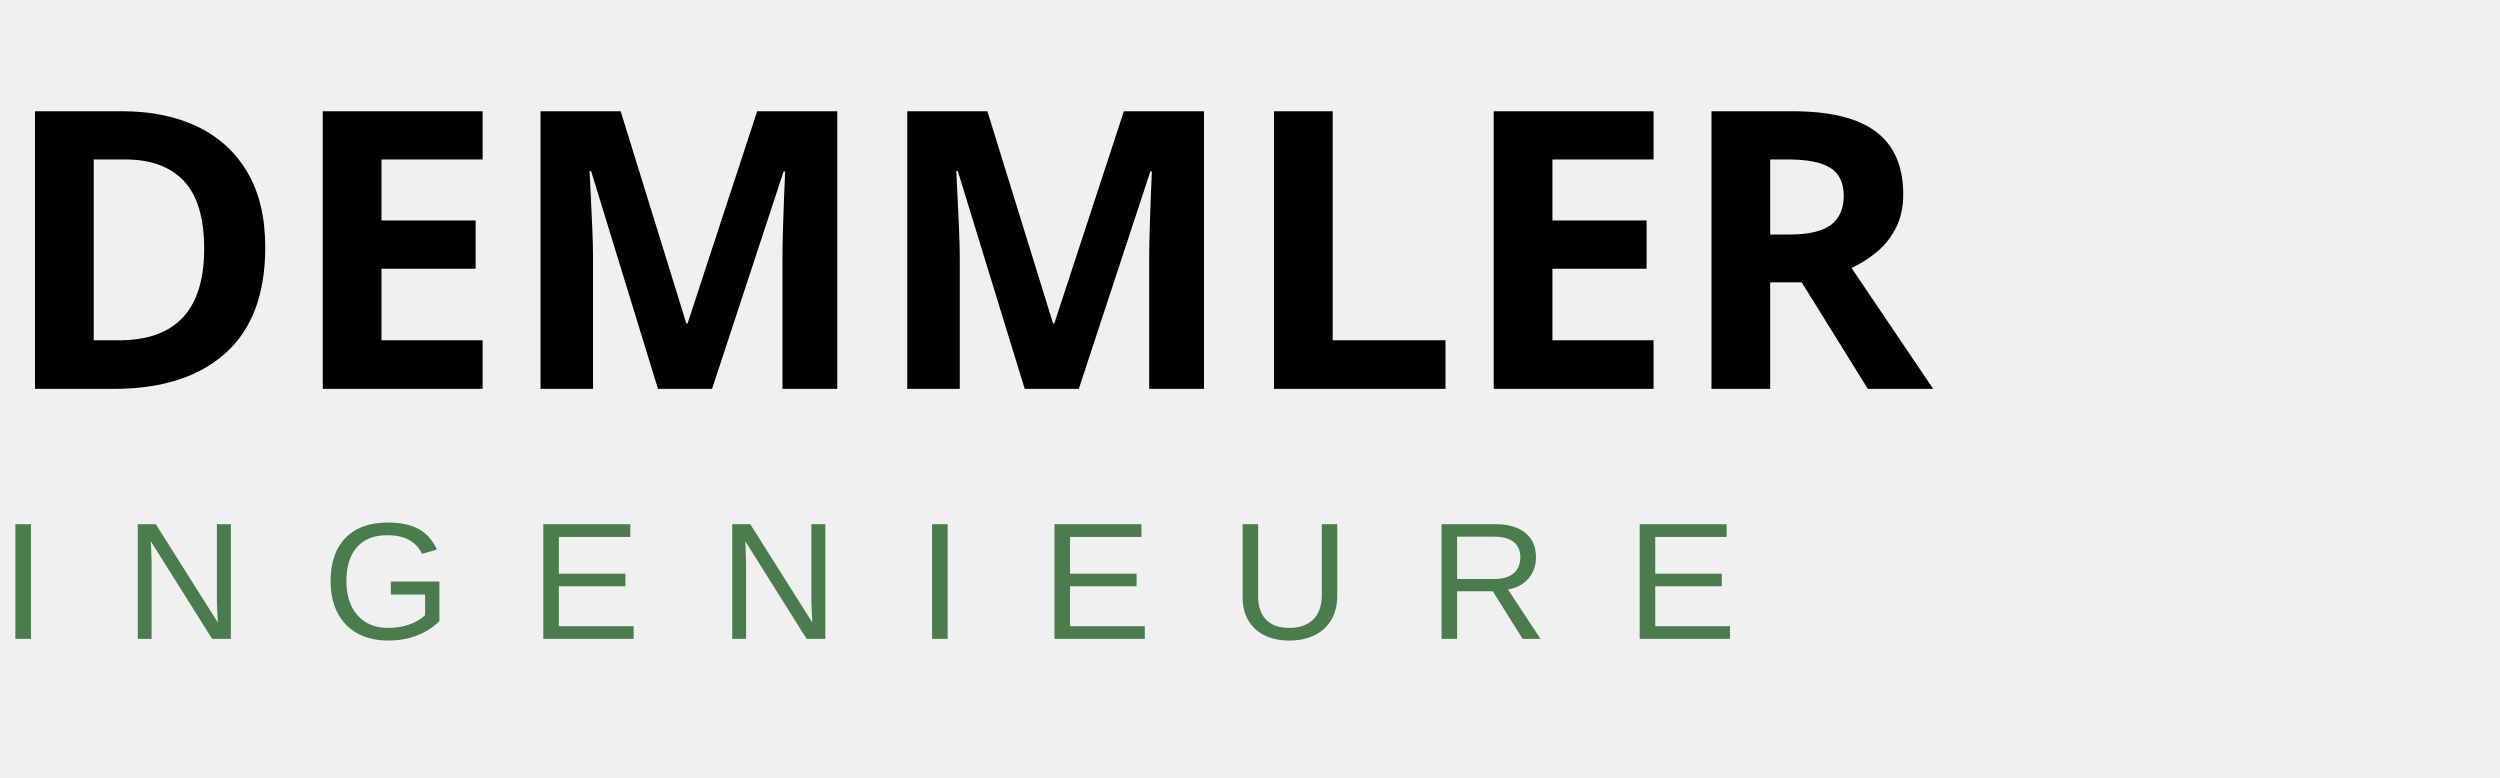
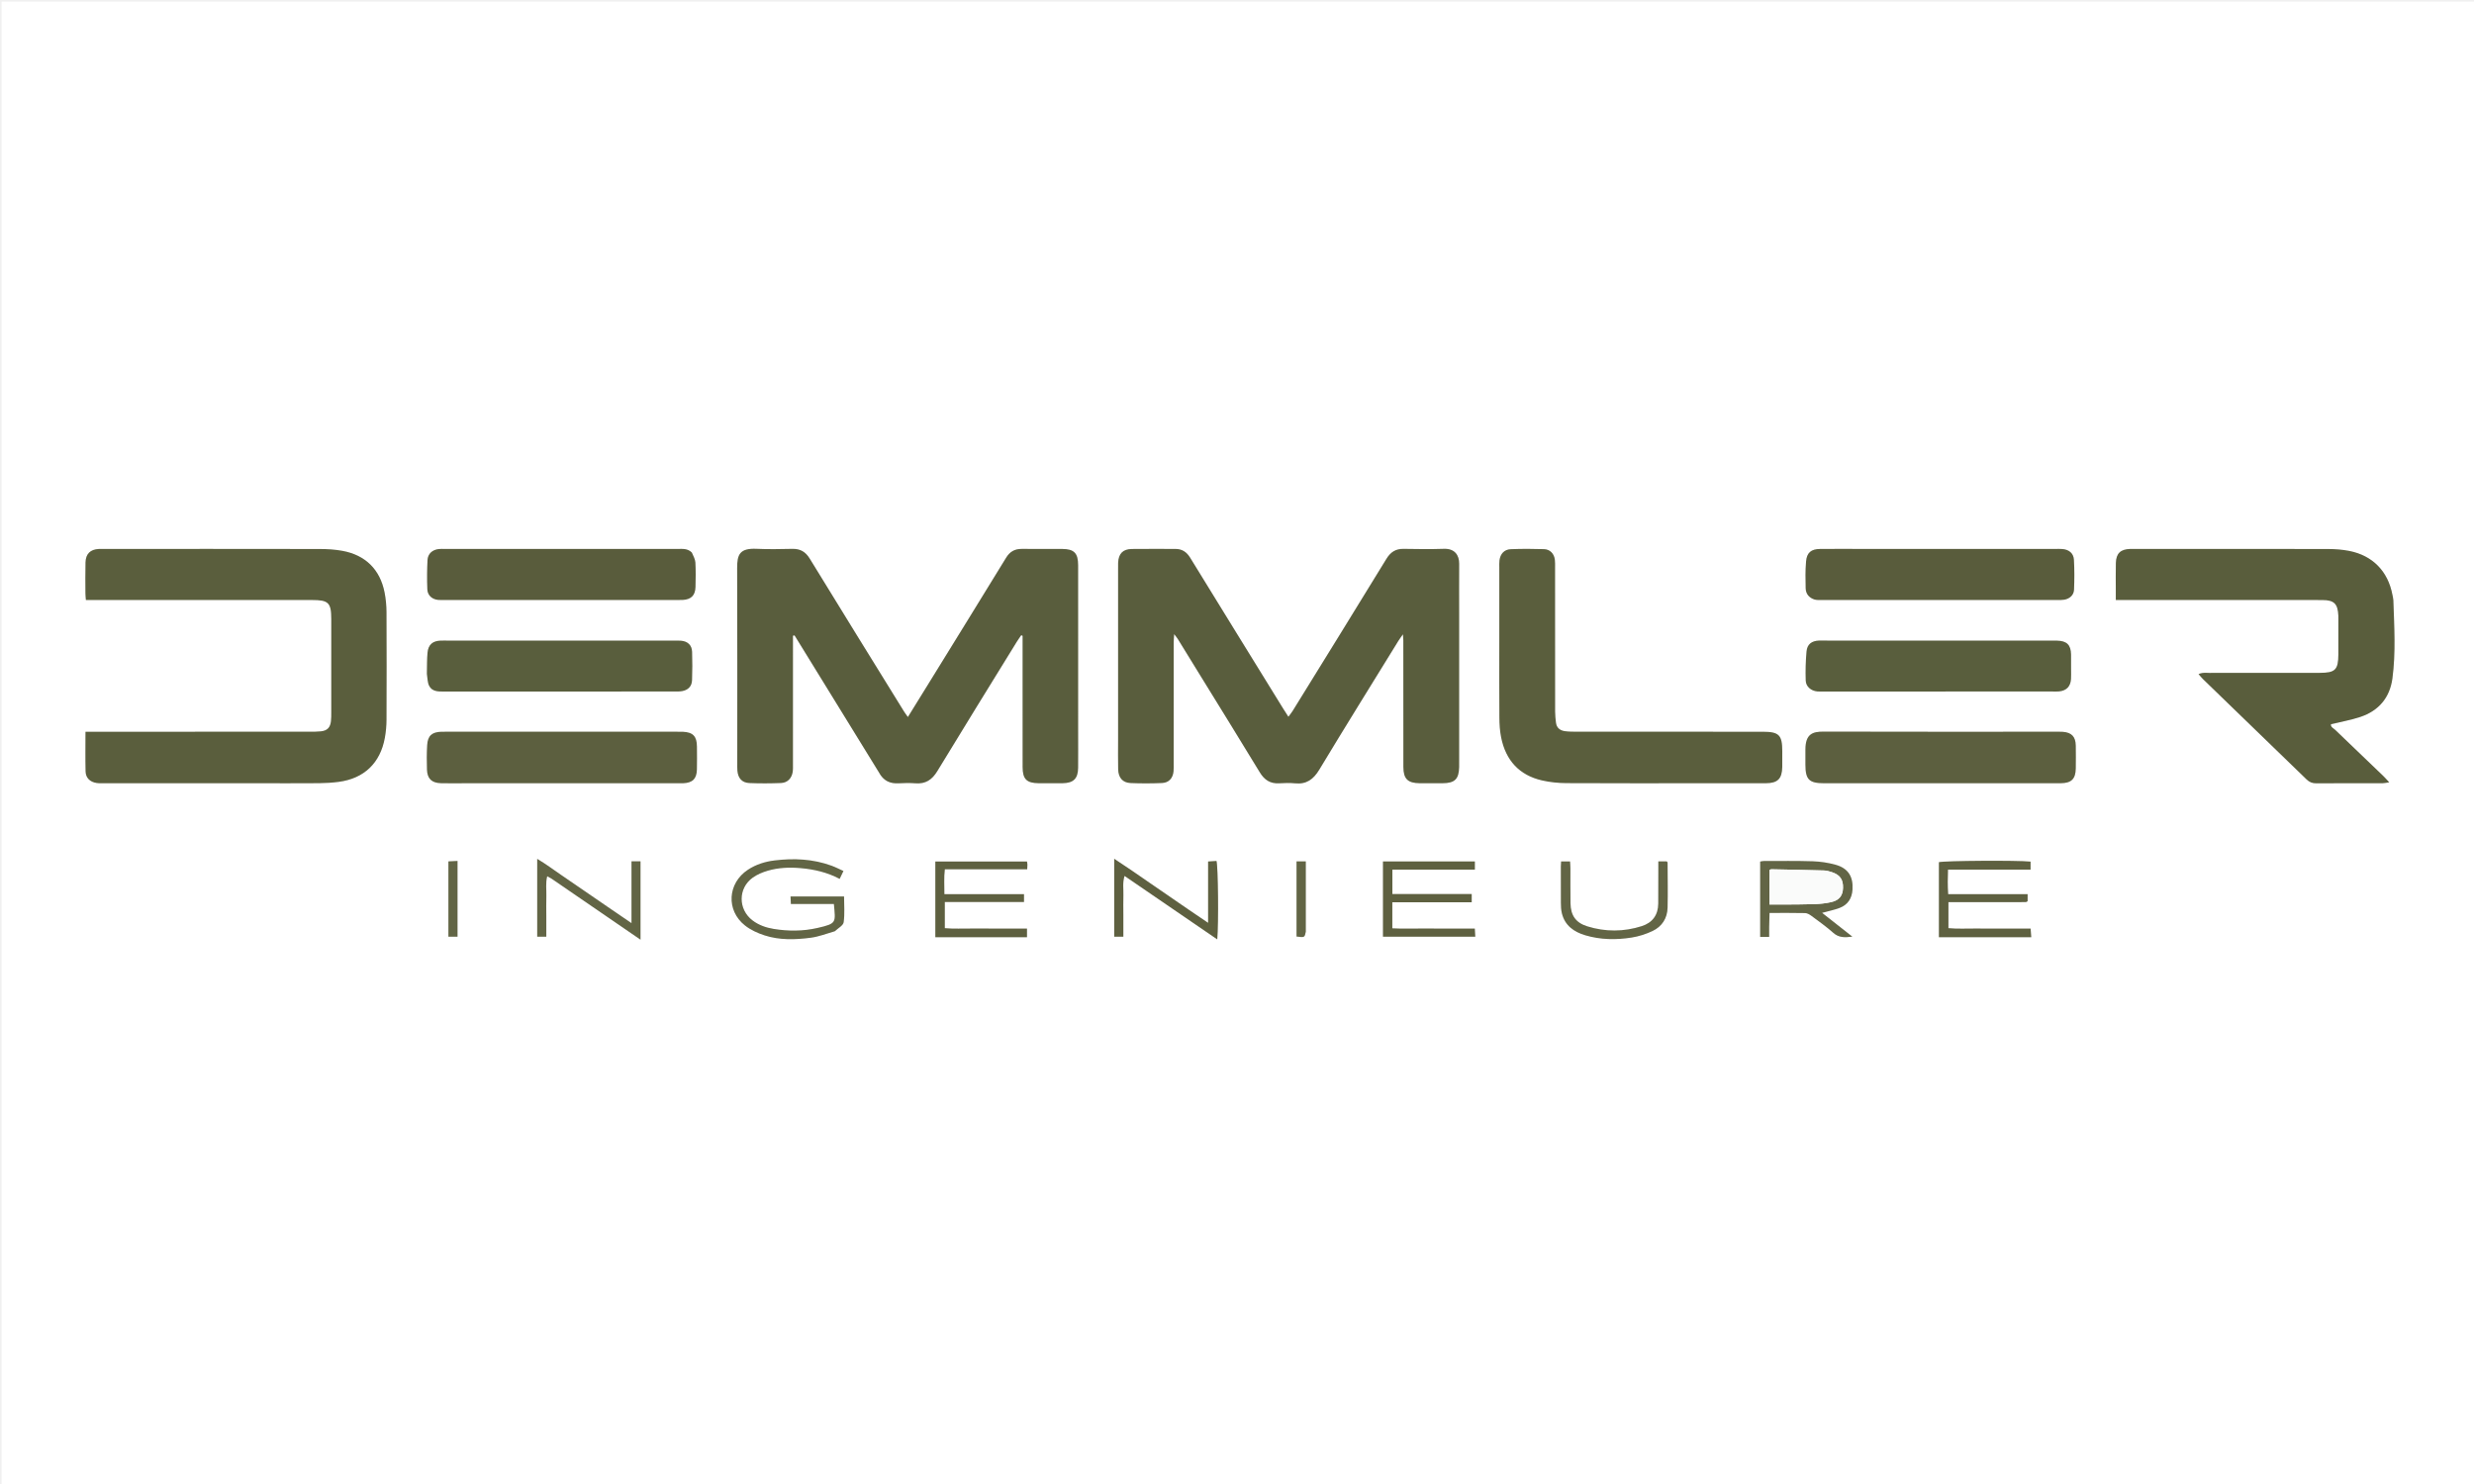
- <svg xmlns="http://www.w3.org/2000/svg" viewBox="0 0 900 280" width="900" height="280">
-   <defs>
-     <style>
-       .logo-main { 
-         font-family: 'Arial Black', 'Helvetica Bold', sans-serif; 
-         font-size: 140px; 
-         font-weight: 900; 
-         fill: #000000; 
-         letter-spacing: 0;
-       }
-       .logo-sub { 
-         font-family: 'Arial', 'Helvetica', sans-serif; 
-         font-size: 60px; 
-         font-weight: 300; 
-         fill: #4a7c4e; 
-         letter-spacing: 28px;
-       }
-     </style>
-   </defs>
-   <text x="0" y="140" class="logo-main">DEMMLER</text>
-   <text x="0" y="230" class="logo-sub">INGENIEURE</text>
+ <svg xmlns="http://www.w3.org/2000/svg" version="1.1" id="Layer_1" x="0px" y="0px" width="100%" viewBox="0 0 3125 1875" enable-background="new 0 0 3125 1875" xml:space="preserve">
+   <path fill="#FFFFFF" opacity="1" stroke="none" d=" M2074,1878   C1382.667,1878 692.333,1878 2,1878   C2,1252.667 2,627.333 2,2   C1044,2 2086,2 3128,2   C3128,627.333 3128,1252.667 3128,1878   C2777,1878 2426,1878 2074,1878  M1412.311,935   C1412.313,947.329 1412.093,959.663 1412.387,971.985   C1412.638,982.493 1418.035,988.901 1427.892,989.341   C1441.193,989.934 1454.559,989.896 1467.861,989.318   C1476.563,988.94 1481.623,983.09 1482.358,974.358   C1482.637,971.046 1482.517,967.698 1482.517,964.367   C1482.526,913.381 1482.516,862.395 1482.545,811.409   C1482.546,808.618 1482.856,805.827 1483.13,801.221   C1485.449,804.288 1486.731,805.727 1487.728,807.342   C1497.182,822.641 1506.58,837.974 1516.007,853.289   C1541.147,894.13 1566.441,934.877 1591.325,975.873   C1597.124,985.427 1604.523,990.34 1615.788,989.667   C1622.43,989.271 1629.17,989.039 1635.767,989.71   C1650.26,991.182 1659.028,984.751 1666.439,972.461   C1699.284,917.989 1732.908,863.986 1766.275,809.83   C1767.74,807.453 1769.453,805.229 1772.106,801.418   C1772.363,805.362 1772.593,807.265 1772.595,809.168   C1772.621,831.162 1772.612,853.156 1772.613,875.15   C1772.614,906.475 1772.528,937.8 1772.654,969.124   C1772.715,984.148 1778.242,989.465 1793.342,989.579   C1803.005,989.653 1812.67,989.648 1822.334,989.581   C1837.576,989.476 1842.777,984.349 1843.094,969.227   C1843.15,966.562 1843.107,963.895 1843.107,961.229   C1843.108,898.913 1843.108,836.596 1843.107,774.28   C1843.107,753.619 1842.994,732.957 1843.142,712.297   C1843.219,701.56 1837.609,692.985 1823.979,693.431   C1807.001,693.987 1789.989,693.771 1772.998,693.484   C1762.945,693.314 1756.506,697.471 1751.196,706.158   C1711.94,770.376 1672.282,834.349 1632.716,898.378   C1631.283,900.697 1629.492,902.795 1627.421,905.601   C1624.67,901.314 1622.649,898.271 1620.732,895.164   C1581.561,831.675 1542.337,768.218 1503.326,704.629   C1498.864,697.356 1493.098,693.56 1484.672,693.567   C1466.344,693.581 1448.014,693.398 1429.688,693.633   C1418.315,693.779 1412.865,699.525 1412.339,711.061   C1412.218,713.722 1412.311,716.392 1412.311,719.058   C1412.311,790.372 1412.311,861.686 1412.311,935  M1110.529,976.483   C1115.805,986.486 1124.186,990.371 1135.304,989.675   C1142.277,989.238 1149.335,989.142 1156.291,989.692   C1169.115,990.706 1177.327,985.246 1183.965,974.305   C1217.142,919.624 1250.844,865.26 1284.387,810.801   C1286.137,807.96 1288.128,805.268 1290.007,802.506   C1290.566,802.817 1291.126,803.128 1291.686,803.439   C1291.686,806.7 1291.685,809.961 1291.686,813.222   C1291.686,865.221 1291.655,917.22 1291.707,969.219   C1291.722,984.473 1296.834,989.478 1312.2,989.579   C1322.199,989.644 1332.201,989.694 1342.199,989.567   C1355.959,989.392 1361.68,983.755 1361.805,970.109   C1361.943,955.11 1361.841,940.109 1361.84,925.11   C1361.84,854.778 1361.861,784.445 1361.819,714.113   C1361.81,698.788 1356.704,693.649 1341.564,693.579   C1324.565,693.501 1307.565,693.638 1290.566,693.536   C1281.81,693.484 1275.612,696.908 1270.893,704.618   C1238.026,758.32 1204.886,811.855 1171.824,865.438   C1163.638,878.706 1155.421,891.955 1146.78,905.922   C1144.817,903.135 1143.207,901.086 1141.846,898.883   C1102.097,834.553 1062.25,770.282 1022.792,705.774   C1017.429,697.008 1010.726,693.276 1000.764,693.481   C985.77,693.79 970.741,694.107 955.772,693.427   C934.398,692.456 931.059,700.516 931.123,717.791   C931.428,800.122 931.258,882.454 931.266,964.786   C931.266,967.785 931.185,970.798 931.438,973.78   C932.232,983.17 937.207,988.949 946.477,989.346   C959.782,989.916 973.147,989.839 986.458,989.316   C994.605,988.996 999.916,983.541 1001.237,975.5   C1001.773,972.243 1001.61,968.857 1001.611,965.529   C1001.631,914.53 1001.625,863.531 1001.626,812.532   C1001.626,809.411 1001.626,806.291 1001.626,803.171   C1002.301,803.063 1002.975,802.956 1003.65,802.848   C1039.043,860.307 1074.437,917.766 1110.529,976.483  M325,989.598   C351,989.598 377,989.729 402.998,989.522   C411.305,989.456 419.666,988.95 427.898,987.861   C459.898,983.626 480.356,964.086 486.127,932.173   C487.483,924.678 488.173,916.963 488.205,909.346   C488.393,864.013 488.417,818.679 488.191,773.347   C488.149,765.07 487.376,756.667 485.78,748.55   C480.095,719.636 461.743,701.381 432.647,696.001   C423.22,694.257 413.46,693.674 403.85,693.656   C312.851,693.487 221.852,693.555 130.853,693.556   C128.853,693.556 126.849,693.495 124.854,693.599   C114.126,694.156 108.302,699.71 108.006,710.605   C107.653,723.596 107.865,736.602 107.904,749.602   C107.912,752.16 108.246,754.718 108.486,758.071   C112.68,758.071 116.274,758.071 119.868,758.071   C211.201,758.073 302.534,758.062 393.866,758.085   C415.009,758.09 418.407,761.401 418.44,782.243   C418.501,821.576 418.468,860.909 418.443,900.242   C418.441,903.905 418.465,907.597 418.046,911.226   C417.114,919.31 413.382,923.157 405.303,924.032   C400.349,924.569 395.319,924.53 390.323,924.531   C300.324,924.558 210.325,924.551 120.325,924.551   C116.44,924.551 112.555,924.551 107.98,924.551   C107.98,942.18 107.688,958.469 108.104,974.741   C108.311,982.857 113.745,988.044 122.025,989.283   C125.293,989.772 128.673,989.587 132.001,989.588   C195.668,989.602 259.334,989.598 325,989.598  M2795.18,850.149   C2789.464,850.746 2783.482,848.822 2777.052,851.72   C2779.313,854.274 2780.909,856.337 2782.764,858.133   C2826.345,900.333 2869.994,942.462 2913.485,984.754   C2917.132,988.3 2920.77,989.733 2925.822,989.695   C2953.82,989.481 2981.821,989.611 3009.82,989.551   C3011.96,989.546 3014.099,988.98 3017.927,988.433   C3014.639,984.926 3012.557,982.493 3010.258,980.286   C2990.058,960.898 2969.783,941.589 2949.646,922.136   C2947.481,920.044 2943.738,918.676 2944.352,915.045   C2957.003,911.966 2969.531,909.801 2981.455,905.826   C3004.724,898.071 3018.737,881.365 3021.963,857.148   C3026.334,824.342 3024.246,791.311 3023.14,758.36   C3023.063,756.053 3022.396,753.762 3021.965,751.47   C3016.406,721.936 2997.044,701.916 2967.475,696.083   C2958.721,694.357 2949.629,693.688 2940.689,693.668   C2858.69,693.49 2776.69,693.561 2694.691,693.56   C2693.358,693.56 2692.023,693.533 2690.691,693.573   C2678.526,693.943 2672.967,699.161 2672.624,711.336   C2672.305,722.66 2672.546,734 2672.541,745.333   C2672.54,749.243 2672.541,753.153 2672.541,758.067   C2677.237,758.067 2680.812,758.067 2684.386,758.067   C2732.719,758.067 2781.052,758.065 2829.385,758.068   C2864.051,758.071 2898.718,757.983 2933.384,758.136   C2948.403,758.203 2952.908,762.819 2953.645,777.839   C2953.71,779.17 2953.68,780.505 2953.68,781.839   C2953.682,796.839 2953.755,811.839 2953.663,826.838   C2953.543,846.333 2949.748,850.108 2930.136,850.13   C2885.803,850.18 2841.47,850.148 2795.18,850.149  M1893.819,813   C1893.822,844.322 1893.676,875.645 1893.928,906.965   C1893.995,915.247 1894.523,923.673 1896.157,931.766   C1901.975,960.59 1918.932,979.492 1947.944,986.085   C1957.914,988.35 1968.363,989.395 1978.601,989.45   C2036.245,989.761 2093.892,989.601 2151.537,989.601   C2177.861,989.601 2204.185,989.661 2230.509,989.575   C2245.438,989.526 2250.945,984.011 2251.234,969.044   C2251.363,962.382 2251.267,955.716 2251.26,949.051   C2251.236,928.641 2247.123,924.551 2226.57,924.55   C2148.265,924.545 2069.96,924.558 1991.656,924.519   C1986.666,924.517 1981.625,924.499 1976.7,923.816   C1970.571,922.967 1966.164,919.645 1965.396,913.005   C1964.863,908.394 1964.324,903.747 1964.318,899.116   C1964.246,838.471 1964.272,777.827 1964.259,717.182   C1964.258,713.852 1964.417,710.487 1964.002,707.2   C1963.035,699.532 1957.952,694.076 1950.255,693.829   C1936.281,693.382 1922.266,693.334 1908.298,693.895   C1900.079,694.224 1895.095,699.791 1894.033,708.049   C1893.653,711.004 1893.828,714.037 1893.827,717.034   C1893.815,748.356 1893.82,779.678 1893.819,813  M2590.885,924.533   C2494.994,924.533 2399.103,924.659 2303.212,924.39   C2289.672,924.352 2280.467,927.264 2280.489,947.151   C2280.496,953.477 2280.475,959.804 2280.487,966.13   C2280.523,985.041 2285.11,989.608 2304.162,989.611   C2370.087,989.621 2436.012,989.616 2501.938,989.615   C2535.566,989.615 2569.195,989.679 2602.823,989.577   C2616.382,989.535 2621.758,984.257 2621.98,971.031   C2622.143,961.378 2622.126,951.718 2621.983,942.065   C2621.818,930.89 2616.87,925.542 2605.815,924.647   C2601.513,924.299 2597.163,924.553 2590.885,924.533  M587.002,989.613   C676.329,989.613 765.656,989.613 854.983,989.612   C857.65,989.612 860.32,989.692 862.982,989.586   C874.762,989.119 879.999,984.028 880.282,972.295   C880.515,962.635 880.395,952.964 880.323,943.299   C880.225,930.25 875.346,925.157 862.468,924.568   C859.806,924.446 857.135,924.536 854.469,924.536   C757.809,924.536 661.149,924.536 564.49,924.536   C562.156,924.536 559.821,924.477 557.49,924.552   C545.6,924.934 540.29,929.544 539.573,941.431   C538.952,951.727 538.986,962.092 539.326,972.407   C539.705,983.924 545.324,989.23 557.008,989.549   C566.333,989.803 575.672,989.608 587.002,989.613  M2409,693.564   C2390.009,693.564 2371.018,693.565 2352.026,693.564   C2334.368,693.562 2316.708,693.433 2299.052,693.6   C2287.724,693.707 2282.22,698.191 2281.287,709.477   C2280.357,720.725 2280.5,732.099 2280.81,743.4   C2281,750.343 2285.146,755.278 2291.774,757.411   C2294.529,758.298 2297.701,758.039 2300.684,758.04   C2400.304,758.067 2499.925,758.064 2599.545,758.049   C2602.206,758.049 2604.922,758.167 2607.518,757.702   C2614.346,756.48 2619.511,751.851 2619.788,745.074   C2620.304,732.445 2620.384,719.747 2619.648,707.135   C2619.171,698.943 2613.239,694.278 2604.906,693.667   C2601.922,693.448 2598.912,693.567 2595.914,693.567   C2534.276,693.563 2472.638,693.564 2409,693.564  M873.273,697.556   C868.429,692.774 862.259,693.574 856.305,693.573   C757.991,693.56 659.677,693.561 561.363,693.565   C559.031,693.565 556.681,693.45 554.37,693.69   C546.228,694.537 540.418,699.566 540.003,707.654   C539.373,719.947 539.292,732.305 539.772,744.604   C540.071,752.271 545.822,757.249 553.455,757.963   C556.099,758.21 558.783,758.061 561.449,758.061   C659.43,758.064 757.411,758.063 855.392,758.062   C857.724,758.062 860.063,758.15 862.389,758.019   C872.95,757.424 878.17,752.375 878.494,741.693   C878.807,731.372 878.923,721.014 878.363,710.714   C878.141,706.643 875.856,702.684 873.273,697.556  M2616.057,844.883   C2616.054,838.889 2616.143,832.894 2616.03,826.902   C2615.8,814.702 2610.623,809.673 2598.188,809.434   C2595.526,809.383 2592.861,809.423 2590.197,809.423   C2496.962,809.422 2403.728,809.424 2310.493,809.417   C2306.165,809.417 2301.829,809.154 2297.511,809.344   C2288.42,809.745 2282.745,813.97 2281.907,822.969   C2280.771,835.177 2280.482,847.531 2280.868,859.79   C2281.112,867.548 2287.628,872.869 2295.511,873.621   C2297.823,873.841 2300.169,873.71 2302.5,873.71   C2399.397,873.713 2496.295,873.713 2593.192,873.708   C2595.855,873.708 2598.544,873.862 2601.177,873.562   C2610.427,872.507 2615.422,867.193 2615.988,857.799   C2616.208,854.148 2616.045,850.475 2616.057,844.883  M539.21,852.212   C540.091,857.026 539.939,862.37 542.082,866.534   C545.776,873.712 553.189,873.772 560.434,873.766   C657.657,873.686 754.881,873.717 852.104,873.69   C855.419,873.689 858.814,873.764 862.034,873.116   C869.486,871.616 873.876,866.961 874.145,859.334   C874.566,847.363 874.616,835.357 874.197,823.388   C873.905,815.039 868.502,810.161 860.106,809.522   C857.125,809.295 854.116,809.425 851.12,809.425   C756.56,809.422 662,809.423 567.441,809.42   C563.778,809.42 560.111,809.263 556.454,809.405   C546.533,809.79 540.979,814.505 540.03,824.485   C539.213,833.073 539.443,841.761 539.21,852.212  M1203.051,1184.129   C1234.314,1184.129 1265.577,1184.129 1297.229,1184.129   C1297.229,1180.148 1297.229,1177.062 1297.229,1173.217   C1285.03,1173.217 1273.405,1173.217 1261.779,1173.217   C1250.448,1173.217 1239.115,1173.31 1227.784,1173.192   C1216.3,1173.071 1204.762,1173.753 1193.431,1172.721   C1193.431,1161.12 1193.431,1150.961 1193.431,1139.686   C1227.221,1139.686 1260.37,1139.686 1293.45,1139.686   C1293.45,1135.995 1293.45,1133.435 1293.45,1129.73   C1259.882,1129.73 1226.734,1129.73 1192.899,1129.73   C1193.004,1118.793 1192.138,1108.998 1193.469,1098.37   C1228.887,1098.37 1263.06,1098.37 1297.496,1098.37   C1297.633,1095.786 1297.812,1094.147 1297.776,1092.512   C1297.749,1091.258 1297.451,1090.01 1297.238,1088.51   C1258.431,1088.51 1220.002,1088.51 1181.447,1088.51   C1181.447,1120.649 1181.447,1152.112 1181.447,1184.129   C1188.446,1184.129 1194.759,1184.129 1203.051,1184.129  M1055.143,1176.237   C1058.816,1172.591 1065.084,1169.311 1065.659,1165.228   C1067.16,1154.591 1066.164,1143.601 1066.164,1132.641   C1043.039,1132.641 1021.188,1132.641 998.538,1132.641   C998.696,1135.956 998.825,1138.684 998.992,1142.193   C1017.683,1142.193 1035.546,1142.193 1053.316,1142.193   C1055.395,1165.768 1057.276,1166.767 1032.705,1172.433   C1014.396,1176.655 995.643,1176.707 977.058,1173.624   C967.475,1172.035 958.343,1168.865 950.46,1162.848   C932.216,1148.923 932.149,1122.203 950.83,1108.861   C956.382,1104.896 963.096,1102.085 969.689,1100.152   C983.234,1096.182 997.232,1095.645 1011.299,1096.869   C1028.339,1098.351 1044.763,1102.109 1060.6,1110.451   C1062.209,1107.096 1063.578,1104.241 1065.386,1100.472   C1059.98,1098.048 1055.302,1095.602 1050.387,1093.807   C1027.019,1085.276 1002.893,1084.173 978.46,1087.139   C966.433,1088.599 955.017,1092.153 944.791,1098.863   C919.012,1115.78 916.821,1150.138 940.967,1169.278   C948.074,1174.911 956.951,1178.97 965.65,1181.803   C984.691,1188.004 1004.535,1187.349 1024.078,1184.813   C1034.161,1183.505 1043.916,1179.675 1055.143,1176.237  M1813,1098.731   C1829.567,1098.731 1846.133,1098.731 1862.964,1098.731   C1862.964,1094.627 1862.964,1091.765 1862.964,1088.433   C1824.057,1088.433 1785.612,1088.433 1746.883,1088.433   C1746.883,1120.486 1746.883,1151.943 1746.883,1183.462   C1785.98,1183.462 1824.459,1183.462 1863.475,1183.462   C1863.273,1179.897 1863.11,1177.03 1862.894,1173.217   C1850.741,1173.217 1839.14,1173.217 1827.539,1173.217   C1816.208,1173.217 1804.875,1173.279 1793.544,1173.2   C1782.036,1173.12 1770.498,1173.567 1758.705,1172.903   C1758.705,1161.456 1758.705,1151.27 1758.705,1140.032   C1792.292,1140.032 1825.436,1140.032 1858.98,1140.032   C1858.98,1136.213 1858.98,1133.452 1858.98,1129.579   C1825.283,1129.579 1792.152,1129.579 1758.77,1129.579   C1758.77,1118.939 1758.77,1109.418 1758.77,1098.73   C1776.518,1098.73 1793.759,1098.73 1813,1098.731  M2554.62,1184.129   C2558.153,1184.129 2561.686,1184.129 2565.76,1184.129   C2565.437,1179.808 2565.222,1176.938 2564.943,1173.217   C2552.795,1173.217 2541.192,1173.217 2529.589,1173.217   C2518.265,1173.217 2506.94,1173.328 2495.619,1173.186   C2484.121,1173.042 2472.573,1173.847 2461.135,1172.686   C2461.135,1161.213 2461.135,1150.794 2461.135,1139.82   C2494.23,1139.82 2526.52,1139.824 2558.809,1139.789   C2559.403,1139.789 2560.013,1139.355 2560.583,1139.061   C2560.864,1138.917 2561.07,1138.63 2561.165,1138.542   C2561.165,1135.864 2561.165,1133.322 2561.165,1129.73   C2527.552,1129.73 2494.431,1129.73 2460.817,1129.73   C2460.083,1118.921 2460.203,1109.204 2460.608,1098.731   C2478.881,1098.731 2495.823,1098.732 2512.764,1098.732   C2530.027,1098.732 2547.289,1098.731 2564.895,1098.731   C2564.895,1094.697 2564.895,1091.619 2564.895,1088.632   C2548.79,1086.839 2456.06,1087.487 2449.103,1089.337   C2449.103,1120.801 2449.103,1152.232 2449.103,1184.129   C2484.135,1184.129 2518.423,1184.129 2554.62,1184.129  M2234.696,1170.666   C2234.847,1165.166 2234.999,1159.667 2235.168,1153.487   C2250.891,1153.487 2265.51,1153.31 2280.118,1153.648   C2282.801,1153.71 2285.755,1155.431 2288.036,1157.124   C2297.399,1164.074 2306.969,1170.839 2315.648,1178.585   C2322.685,1184.864 2330.043,1184.635 2339.781,1183.433   C2326.3,1172.829 2314.187,1163.301 2301.557,1153.366   C2309.927,1151.054 2317.1,1149.665 2323.812,1147.082   C2334.14,1143.106 2339.291,1134.951 2339.977,1123.942   C2341.006,1107.405 2334.375,1096.936 2318.361,1092.524   C2309.138,1089.984 2299.391,1088.531 2289.826,1088.214   C2269.182,1087.53 2248.504,1087.879 2227.84,1087.864   C2226.303,1087.863 2224.765,1088.335 2223.324,1088.572   C2223.324,1120.719 2223.324,1152.152 2223.324,1183.75   C2227.328,1183.75 2230.585,1183.75 2234.695,1183.75   C2234.695,1179.779 2234.695,1176.168 2234.696,1170.666  M1418.943,1154.984   C1418.943,1146.989 1418.737,1138.986 1419.003,1131   C1419.259,1123.319 1417.74,1115.456 1420.455,1106.72   C1459.94,1133.752 1498.483,1160.139 1537.564,1186.893   C1539.39,1166.996 1538.691,1095.221 1536.625,1087.783   C1533.512,1087.983 1530.312,1088.188 1525.989,1088.466   C1525.989,1114.09 1525.989,1139.132 1525.989,1165.967   C1516.725,1159.688 1509.083,1154.54 1501.475,1149.341   C1493.502,1143.893 1485.563,1138.394 1477.607,1132.921   C1469.926,1127.637 1462.238,1122.362 1454.559,1117.075   C1446.605,1111.599 1438.686,1106.072 1430.701,1100.642   C1423.198,1095.539 1415.629,1090.533 1407.392,1085.018   C1407.392,1118.916 1407.392,1151.137 1407.392,1183.479   C1411.363,1183.479 1414.833,1183.479 1418.943,1183.479   C1418.943,1174.236 1418.943,1165.605 1418.943,1154.984  M697.532,1110.705   C734.444,1136.045 771.356,1161.385 809.062,1187.271   C809.062,1153.21 809.062,1120.796 809.062,1088.274   C805.161,1088.274 801.941,1088.274 797.668,1088.274   C797.668,1113.777 797.668,1138.867 797.668,1166.38   C786.105,1158.481 776.367,1151.844 766.645,1145.183   C757.034,1138.598 747.44,1131.987 737.837,1125.391   C727.96,1118.607 718.108,1111.785 708.194,1105.055   C698.544,1098.503 689.213,1091.423 678.564,1085.159   C678.564,1118.952 678.564,1151.139 678.564,1183.467   C682.559,1183.467 685.999,1183.467 690.065,1183.467   C690.065,1174.543 690.065,1166.264 690.065,1157.986   C690.065,1149.327 689.865,1140.662 690.123,1132.011   C690.364,1123.938 688.995,1115.732 691.203,1107.13   C693.344,1108.306 694.766,1109.086 697.532,1110.705  M1971.563,1095.798   C1971.565,1110.797 1971.483,1125.798 1971.622,1140.797   C1971.662,1145.103 1971.826,1149.526 1972.818,1153.685   C1976.566,1169.404 1988.056,1177.443 2002.514,1181.735   C2021.691,1187.427 2041.391,1187.675 2060.943,1184.582   C2069.993,1183.15 2079.109,1180.239 2087.393,1176.308   C2099.401,1170.609 2106.08,1160.139 2106.392,1146.738   C2106.834,1127.768 2106.472,1108.778 2106.391,1089.797   C2106.389,1089.312 2105.656,1088.83 2105.255,1088.344   C2102.047,1088.344 2098.838,1088.344 2094.691,1088.344   C2094.691,1092.124 2094.696,1095.395 2094.69,1098.666   C2094.663,1112.998 2094.696,1127.332 2094.587,1141.664   C2094.478,1156.095 2087.268,1165.827 2073.782,1170.147   C2050.971,1177.456 2027.79,1177.505 2004.971,1170.401   C1990.293,1165.831 1984.027,1156.532 1983.764,1141.288   C1983.511,1126.626 1983.708,1111.956 1983.651,1097.29   C1983.639,1094.369 1983.369,1091.45 1983.214,1088.443   C1979.041,1088.443 1975.558,1088.443 1971.891,1088.443   C1971.759,1090.693 1971.663,1092.343 1971.563,1095.798  M566.385,1160.953   C566.385,1168.49 566.385,1176.026 566.385,1183.49   C571.105,1183.49 574.568,1183.49 577.924,1183.49   C577.924,1151.377 577.924,1119.932 577.924,1087.768   C573.888,1087.969 570.446,1088.141 566.385,1088.344   C566.385,1112.512 566.385,1135.74 566.385,1160.953  M1649.419,1176.39   C1649.419,1147.199 1649.419,1118.007 1649.419,1088.325   C1644.967,1088.325 1641.49,1088.325 1637.696,1088.325   C1637.696,1120.339 1637.696,1151.842 1637.696,1183.294   C1647.893,1184.603 1647.893,1184.603 1649.419,1176.39  z" />
+   <path fill="#595D3D" opacity="1" stroke="none" d=" M1412.311,934   C1412.311,861.686 1412.311,790.372 1412.311,719.058   C1412.311,716.392 1412.218,713.722 1412.339,711.061   C1412.865,699.525 1418.315,693.779 1429.688,693.633   C1448.014,693.398 1466.344,693.581 1484.672,693.567   C1493.098,693.56 1498.864,697.356 1503.326,704.629   C1542.337,768.218 1581.561,831.675 1620.732,895.164   C1622.649,898.271 1624.67,901.314 1627.421,905.601   C1629.492,902.795 1631.283,900.697 1632.716,898.378   C1672.282,834.349 1711.94,770.376 1751.196,706.158   C1756.506,697.471 1762.945,693.314 1772.998,693.484   C1789.989,693.771 1807.001,693.987 1823.979,693.431   C1837.609,692.985 1843.219,701.56 1843.142,712.297   C1842.994,732.957 1843.107,753.619 1843.107,774.28   C1843.108,836.596 1843.108,898.913 1843.107,961.229   C1843.107,963.895 1843.15,966.562 1843.094,969.227   C1842.777,984.349 1837.576,989.476 1822.334,989.581   C1812.67,989.648 1803.005,989.653 1793.342,989.579   C1778.242,989.465 1772.715,984.148 1772.654,969.124   C1772.528,937.8 1772.614,906.475 1772.613,875.15   C1772.612,853.156 1772.621,831.162 1772.595,809.168   C1772.593,807.265 1772.363,805.362 1772.106,801.418   C1769.453,805.229 1767.74,807.453 1766.275,809.83   C1732.908,863.986 1699.284,917.989 1666.439,972.461   C1659.028,984.751 1650.26,991.182 1635.767,989.71   C1629.17,989.039 1622.43,989.271 1615.788,989.667   C1604.523,990.34 1597.124,985.427 1591.325,975.873   C1566.441,934.877 1541.147,894.13 1516.007,853.289   C1506.58,837.974 1497.182,822.641 1487.728,807.342   C1486.731,805.727 1485.449,804.288 1483.13,801.221   C1482.856,805.827 1482.546,808.618 1482.545,811.409   C1482.516,862.395 1482.526,913.381 1482.517,964.367   C1482.517,967.698 1482.637,971.046 1482.358,974.358   C1481.623,983.09 1476.563,988.94 1467.861,989.318   C1454.559,989.896 1441.193,989.934 1427.892,989.341   C1418.035,988.901 1412.638,982.493 1412.387,971.985   C1412.093,959.663 1412.313,947.329 1412.311,934  z" />
+   <path fill="#595D3D" opacity="1" stroke="none" d=" M1110.18,975.854   C1074.437,917.766 1039.043,860.307 1003.65,802.848   C1002.975,802.956 1002.301,803.063 1001.626,803.171   C1001.626,806.291 1001.626,809.411 1001.626,812.532   C1001.625,863.531 1001.631,914.53 1001.611,965.529   C1001.61,968.857 1001.773,972.243 1001.237,975.5   C999.916,983.541 994.605,988.996 986.458,989.316   C973.147,989.839 959.782,989.916 946.477,989.346   C937.207,988.949 932.232,983.17 931.438,973.78   C931.185,970.798 931.266,967.785 931.266,964.786   C931.258,882.454 931.428,800.122 931.123,717.791   C931.059,700.516 934.398,692.456 955.772,693.427   C970.741,694.107 985.77,693.79 1000.764,693.481   C1010.726,693.276 1017.429,697.008 1022.792,705.774   C1062.25,770.282 1102.097,834.553 1141.846,898.883   C1143.207,901.086 1144.817,903.135 1146.78,905.922   C1155.421,891.955 1163.638,878.706 1171.824,865.438   C1204.886,811.855 1238.026,758.32 1270.893,704.618   C1275.612,696.908 1281.81,693.484 1290.566,693.536   C1307.565,693.638 1324.565,693.501 1341.564,693.579   C1356.704,693.649 1361.81,698.788 1361.819,714.113   C1361.861,784.445 1361.84,854.778 1361.84,925.11   C1361.841,940.109 1361.943,955.11 1361.805,970.109   C1361.68,983.755 1355.959,989.392 1342.199,989.567   C1332.201,989.694 1322.199,989.644 1312.2,989.579   C1296.834,989.478 1291.722,984.473 1291.707,969.219   C1291.655,917.22 1291.686,865.221 1291.686,813.222   C1291.685,809.961 1291.686,806.7 1291.686,803.439   C1291.126,803.128 1290.566,802.817 1290.007,802.506   C1288.128,805.268 1286.137,807.96 1284.387,810.801   C1250.844,865.26 1217.142,919.624 1183.965,974.305   C1177.327,985.246 1169.115,990.706 1156.291,989.692   C1149.335,989.142 1142.277,989.238 1135.304,989.675   C1124.186,990.371 1115.805,986.486 1110.18,975.854  z" />
+   <path fill="#5A5E3D" opacity="1" stroke="none" d=" M324,989.598   C259.334,989.598 195.668,989.602 132.001,989.588   C128.673,989.587 125.293,989.772 122.025,989.283   C113.745,988.044 108.311,982.857 108.104,974.741   C107.688,958.469 107.98,942.18 107.98,924.551   C112.555,924.551 116.44,924.551 120.325,924.551   C210.325,924.551 300.324,924.558 390.323,924.531   C395.319,924.53 400.349,924.569 405.303,924.032   C413.382,923.157 417.114,919.31 418.046,911.226   C418.465,907.597 418.441,903.905 418.443,900.242   C418.468,860.909 418.501,821.576 418.44,782.243   C418.407,761.401 415.009,758.09 393.866,758.085   C302.534,758.062 211.201,758.073 119.868,758.071   C116.274,758.071 112.68,758.071 108.486,758.071   C108.246,754.718 107.912,752.16 107.904,749.602   C107.865,736.602 107.653,723.596 108.006,710.605   C108.302,699.71 114.126,694.156 124.854,693.599   C126.849,693.495 128.853,693.556 130.853,693.556   C221.852,693.555 312.851,693.487 403.85,693.656   C413.46,693.674 423.22,694.257 432.647,696.001   C461.743,701.381 480.095,719.636 485.78,748.55   C487.376,756.667 488.149,765.07 488.191,773.347   C488.417,818.679 488.393,864.013 488.205,909.346   C488.173,916.963 487.483,924.678 486.127,932.173   C480.356,964.086 459.898,983.626 427.898,987.861   C419.666,988.95 411.305,989.456 402.998,989.522   C377,989.729 351,989.598 324,989.598  z" />
+   <path fill="#595D3C" opacity="1" stroke="none" d=" M2796.158,850.149   C2841.47,850.148 2885.803,850.18 2930.136,850.13   C2949.748,850.108 2953.543,846.333 2953.663,826.838   C2953.755,811.839 2953.682,796.839 2953.68,781.839   C2953.68,780.505 2953.71,779.17 2953.645,777.839   C2952.908,762.819 2948.403,758.203 2933.384,758.136   C2898.718,757.983 2864.051,758.071 2829.385,758.068   C2781.052,758.065 2732.719,758.067 2684.386,758.067   C2680.812,758.067 2677.237,758.067 2672.541,758.067   C2672.541,753.153 2672.54,749.243 2672.541,745.333   C2672.546,734 2672.305,722.66 2672.624,711.336   C2672.967,699.161 2678.526,693.943 2690.691,693.573   C2692.023,693.533 2693.358,693.56 2694.691,693.56   C2776.69,693.561 2858.69,693.49 2940.689,693.668   C2949.629,693.688 2958.721,694.357 2967.475,696.083   C2997.044,701.916 3016.406,721.936 3021.965,751.47   C3022.396,753.762 3023.063,756.053 3023.14,758.36   C3024.246,791.311 3026.334,824.342 3021.963,857.148   C3018.737,881.365 3004.724,898.071 2981.455,905.826   C2969.531,909.801 2957.003,911.966 2944.352,915.045   C2943.738,918.676 2947.481,920.044 2949.646,922.136   C2969.783,941.589 2990.058,960.898 3010.258,980.286   C3012.557,982.493 3014.639,984.926 3017.927,988.433   C3014.099,988.98 3011.96,989.546 3009.82,989.551   C2981.821,989.611 2953.82,989.481 2925.822,989.695   C2920.77,989.733 2917.132,988.3 2913.485,984.754   C2869.994,942.462 2826.345,900.333 2782.764,858.133   C2780.909,856.337 2779.313,854.274 2777.052,851.72   C2783.482,848.822 2789.464,850.746 2796.158,850.149  z" />
+   <path fill="#5A5E3D" opacity="1" stroke="none" d=" M1893.819,812   C1893.82,779.678 1893.815,748.356 1893.827,717.034   C1893.828,714.037 1893.653,711.004 1894.033,708.049   C1895.095,699.791 1900.079,694.224 1908.298,693.895   C1922.266,693.334 1936.281,693.382 1950.255,693.829   C1957.952,694.076 1963.035,699.532 1964.002,707.2   C1964.417,710.487 1964.258,713.852 1964.259,717.182   C1964.272,777.827 1964.246,838.471 1964.318,899.116   C1964.324,903.747 1964.863,908.394 1965.396,913.005   C1966.164,919.645 1970.571,922.967 1976.7,923.816   C1981.625,924.499 1986.666,924.517 1991.656,924.519   C2069.96,924.558 2148.265,924.545 2226.57,924.55   C2247.123,924.551 2251.236,928.641 2251.26,949.051   C2251.267,955.716 2251.363,962.382 2251.234,969.044   C2250.945,984.011 2245.438,989.526 2230.509,989.575   C2204.185,989.661 2177.861,989.601 2151.537,989.601   C2093.892,989.601 2036.245,989.761 1978.601,989.45   C1968.363,989.395 1957.914,988.35 1947.944,986.085   C1918.932,979.492 1901.975,960.59 1896.157,931.766   C1894.523,923.673 1893.995,915.247 1893.928,906.965   C1893.676,875.645 1893.822,844.322 1893.819,812  z" />
+   <path fill="#5C5F3F" opacity="1" stroke="none" d=" M2591.86,924.533   C2597.163,924.553 2601.513,924.299 2605.815,924.647   C2616.87,925.542 2621.818,930.89 2621.983,942.065   C2622.126,951.718 2622.143,961.378 2621.98,971.031   C2621.758,984.257 2616.382,989.535 2602.823,989.577   C2569.195,989.679 2535.566,989.615 2501.938,989.615   C2436.012,989.616 2370.087,989.621 2304.162,989.611   C2285.11,989.608 2280.523,985.041 2280.487,966.13   C2280.475,959.804 2280.496,953.477 2280.489,947.151   C2280.467,927.264 2289.672,924.352 2303.212,924.39   C2399.103,924.659 2494.994,924.533 2591.86,924.533  z" />
+   <path fill="#5C5F3F" opacity="1" stroke="none" d=" M586.003,989.613   C575.672,989.608 566.333,989.803 557.008,989.549   C545.324,989.23 539.705,983.924 539.326,972.407   C538.986,962.092 538.952,951.727 539.573,941.431   C540.29,929.544 545.6,924.934 557.49,924.552   C559.821,924.477 562.156,924.536 564.49,924.536   C661.149,924.536 757.809,924.536 854.469,924.536   C857.135,924.536 859.806,924.446 862.468,924.568   C875.346,925.157 880.225,930.25 880.323,943.299   C880.395,952.964 880.515,962.635 880.282,972.295   C879.999,984.028 874.762,989.119 862.982,989.586   C860.32,989.692 857.65,989.612 854.983,989.612   C765.656,989.613 676.329,989.613 586.003,989.613  z" />
+   <path fill="#595C3C" opacity="1" stroke="none" d=" M2410,693.564   C2472.638,693.564 2534.276,693.563 2595.914,693.567   C2598.912,693.567 2601.922,693.448 2604.906,693.667   C2613.239,694.278 2619.171,698.943 2619.648,707.135   C2620.384,719.747 2620.304,732.445 2619.788,745.074   C2619.511,751.851 2614.346,756.48 2607.518,757.702   C2604.922,758.167 2602.206,758.049 2599.545,758.049   C2499.925,758.064 2400.304,758.067 2300.684,758.04   C2297.701,758.039 2294.529,758.298 2291.774,757.411   C2285.146,755.278 2281,750.343 2280.81,743.4   C2280.5,732.099 2280.357,720.725 2281.287,709.477   C2282.22,698.191 2287.724,693.707 2299.052,693.6   C2316.708,693.433 2334.368,693.562 2352.026,693.564   C2371.018,693.565 2390.009,693.564 2410,693.564  z" />
+   <path fill="#595C3C" opacity="1" stroke="none" d=" M873.892,698.115   C875.856,702.684 878.141,706.643 878.363,710.714   C878.923,721.014 878.807,731.372 878.494,741.693   C878.17,752.375 872.95,757.424 862.389,758.019   C860.063,758.15 857.724,758.062 855.392,758.062   C757.411,758.063 659.43,758.064 561.449,758.061   C558.783,758.061 556.099,758.21 553.455,757.963   C545.822,757.249 540.071,752.271 539.772,744.604   C539.292,732.305 539.373,719.947 540.003,707.654   C540.418,699.566 546.228,694.537 554.37,693.69   C556.681,693.45 559.031,693.565 561.363,693.565   C659.677,693.561 757.991,693.56 856.305,693.573   C862.259,693.574 868.429,692.774 873.892,698.115  z" />
+   <path fill="#595E3D" opacity="1" stroke="none" d=" M2616.057,845.848   C2616.045,850.475 2616.208,854.148 2615.988,857.799   C2615.422,867.193 2610.427,872.507 2601.177,873.562   C2598.544,873.862 2595.855,873.708 2593.192,873.708   C2496.295,873.713 2399.397,873.713 2302.5,873.71   C2300.169,873.71 2297.823,873.841 2295.511,873.621   C2287.628,872.869 2281.112,867.548 2280.868,859.79   C2280.482,847.531 2280.771,835.177 2281.907,822.969   C2282.745,813.97 2288.42,809.745 2297.511,809.344   C2301.829,809.154 2306.165,809.417 2310.493,809.417   C2403.728,809.424 2496.962,809.422 2590.197,809.423   C2592.861,809.423 2595.526,809.383 2598.188,809.434   C2610.623,809.673 2615.8,814.702 2616.03,826.902   C2616.143,832.894 2616.054,838.889 2616.057,845.848  z" />
+   <path fill="#595E3D" opacity="1" stroke="none" d=" M539.21,851.309   C539.443,841.761 539.213,833.073 540.03,824.485   C540.979,814.505 546.533,809.79 556.454,809.405   C560.111,809.263 563.778,809.42 567.441,809.42   C662,809.423 756.56,809.422 851.12,809.425   C854.116,809.425 857.125,809.295 860.106,809.522   C868.502,810.161 873.905,815.039 874.197,823.388   C874.616,835.357 874.566,847.363 874.145,859.334   C873.876,866.961 869.486,871.616 862.034,873.116   C858.814,873.764 855.419,873.689 852.104,873.69   C754.881,873.717 657.657,873.686 560.434,873.766   C553.189,873.772 545.776,873.712 542.082,866.534   C539.939,862.37 540.091,857.026 539.21,851.309  z" />
+   <path fill="#5E6040" opacity="1" stroke="none" d=" M1202.062,1184.129   C1194.759,1184.129 1188.446,1184.129 1181.447,1184.129   C1181.447,1152.112 1181.447,1120.649 1181.447,1088.51   C1220.002,1088.51 1258.431,1088.51 1297.238,1088.51   C1297.451,1090.01 1297.749,1091.258 1297.776,1092.512   C1297.812,1094.147 1297.633,1095.786 1297.496,1098.37   C1263.06,1098.37 1228.887,1098.37 1193.469,1098.37   C1192.138,1108.998 1193.004,1118.793 1192.899,1129.73   C1226.734,1129.73 1259.882,1129.73 1293.45,1129.73   C1293.45,1133.435 1293.45,1135.995 1293.45,1139.686   C1260.37,1139.686 1227.221,1139.686 1193.431,1139.686   C1193.431,1150.961 1193.431,1161.12 1193.431,1172.721   C1204.762,1173.753 1216.3,1173.071 1227.784,1173.192   C1239.115,1173.31 1250.448,1173.217 1261.779,1173.217   C1273.405,1173.217 1285.03,1173.217 1297.229,1173.217   C1297.229,1177.062 1297.229,1180.148 1297.229,1184.129   C1265.577,1184.129 1234.314,1184.129 1202.062,1184.129  z" />
+   <path fill="#626545" opacity="1" stroke="none" d=" M1054.481,1176.61   C1043.916,1179.675 1034.161,1183.505 1024.078,1184.813   C1004.535,1187.349 984.691,1188.004 965.65,1181.803   C956.951,1178.97 948.074,1174.911 940.967,1169.278   C916.821,1150.138 919.012,1115.78 944.791,1098.863   C955.017,1092.153 966.433,1088.599 978.46,1087.139   C1002.893,1084.173 1027.019,1085.276 1050.387,1093.807   C1055.302,1095.602 1059.98,1098.048 1065.386,1100.472   C1063.578,1104.241 1062.209,1107.096 1060.6,1110.451   C1044.763,1102.109 1028.339,1098.351 1011.299,1096.869   C997.232,1095.645 983.234,1096.182 969.689,1100.152   C963.096,1102.085 956.382,1104.896 950.83,1108.861   C932.149,1122.203 932.216,1148.923 950.46,1162.848   C958.343,1168.865 967.475,1172.035 977.058,1173.624   C995.643,1176.707 1014.396,1176.655 1032.705,1172.433   C1057.276,1166.767 1055.395,1165.768 1053.316,1142.193   C1035.546,1142.193 1017.683,1142.193 998.992,1142.193   C998.825,1138.684 998.696,1135.956 998.538,1132.641   C1021.188,1132.641 1043.039,1132.641 1066.164,1132.641   C1066.164,1143.601 1067.16,1154.591 1065.659,1165.228   C1065.084,1169.311 1058.816,1172.591 1054.481,1176.61  z" />
+   <path fill="#5E6040" opacity="1" stroke="none" d=" M1812,1098.731   C1793.759,1098.73 1776.518,1098.73 1758.77,1098.73   C1758.77,1109.418 1758.77,1118.939 1758.77,1129.579   C1792.152,1129.579 1825.283,1129.579 1858.98,1129.579   C1858.98,1133.452 1858.98,1136.213 1858.98,1140.032   C1825.436,1140.032 1792.292,1140.032 1758.705,1140.032   C1758.705,1151.27 1758.705,1161.456 1758.705,1172.903   C1770.498,1173.567 1782.036,1173.12 1793.544,1173.2   C1804.875,1173.279 1816.208,1173.217 1827.539,1173.217   C1839.14,1173.217 1850.741,1173.217 1862.894,1173.217   C1863.11,1177.03 1863.273,1179.897 1863.475,1183.462   C1824.459,1183.462 1785.98,1183.462 1746.883,1183.462   C1746.883,1151.943 1746.883,1120.486 1746.883,1088.433   C1785.612,1088.433 1824.057,1088.433 1862.964,1088.433   C1862.964,1091.765 1862.964,1094.627 1862.964,1098.731   C1846.133,1098.731 1829.567,1098.731 1812,1098.731  z" />
+   <path fill="#5E6040" opacity="1" stroke="none" d=" M2553.666,1184.129   C2518.423,1184.129 2484.135,1184.129 2449.103,1184.129   C2449.103,1152.232 2449.103,1120.801 2449.103,1089.337   C2456.06,1087.487 2548.79,1086.839 2564.895,1088.632   C2564.895,1091.619 2564.895,1094.697 2564.895,1098.731   C2547.289,1098.731 2530.027,1098.732 2512.764,1098.732   C2495.823,1098.732 2478.881,1098.731 2460.608,1098.731   C2460.203,1109.204 2460.083,1118.921 2460.817,1129.73   C2494.431,1129.73 2527.552,1129.73 2561.165,1129.73   C2561.165,1133.322 2561.165,1135.864 2561.165,1138.542   C2561.07,1138.63 2560.864,1138.917 2560.583,1139.061   C2560.013,1139.355 2559.403,1139.789 2558.809,1139.789   C2526.52,1139.824 2494.23,1139.82 2461.135,1139.82   C2461.135,1150.794 2461.135,1161.213 2461.135,1172.686   C2472.573,1173.847 2484.121,1173.042 2495.619,1173.186   C2506.94,1173.328 2518.265,1173.217 2529.589,1173.217   C2541.192,1173.217 2552.795,1173.217 2564.943,1173.217   C2565.222,1176.938 2565.437,1179.808 2565.76,1184.129   C2561.686,1184.129 2558.153,1184.129 2553.666,1184.129  z" />
+   <path fill="#626545" opacity="1" stroke="none" d=" M2234.696,1171.612   C2234.695,1176.168 2234.695,1179.779 2234.695,1183.75   C2230.585,1183.75 2227.328,1183.75 2223.324,1183.75   C2223.324,1152.152 2223.324,1120.719 2223.324,1088.572   C2224.765,1088.335 2226.303,1087.863 2227.84,1087.864   C2248.504,1087.879 2269.182,1087.53 2289.826,1088.214   C2299.391,1088.531 2309.138,1089.984 2318.361,1092.524   C2334.375,1096.936 2341.006,1107.405 2339.977,1123.942   C2339.291,1134.951 2334.14,1143.106 2323.812,1147.082   C2317.1,1149.665 2309.927,1151.054 2301.557,1153.366   C2314.187,1163.301 2326.3,1172.829 2339.781,1183.433   C2330.043,1184.635 2322.685,1184.864 2315.648,1178.585   C2306.969,1170.839 2297.399,1164.074 2288.036,1157.124   C2285.755,1155.431 2282.801,1153.71 2280.118,1153.648   C2265.51,1153.31 2250.891,1153.487 2235.168,1153.487   C2234.999,1159.667 2234.847,1165.166 2234.696,1171.612  M2251.1,1142.864   C2264.739,1142.73 2278.385,1142.837 2292.012,1142.36   C2298.949,1142.118 2305.973,1141.382 2312.738,1139.877   C2323.215,1137.547 2327.716,1131.719 2327.995,1121.829   C2328.297,1111.171 2324.154,1105.258 2313.67,1101.86   C2310.534,1100.844 2307.221,1099.899 2303.964,1099.804   C2281.716,1099.157 2259.461,1098.738 2237.207,1098.295   C2236.649,1098.284 2236.081,1098.835 2235.031,1099.372   C2235.031,1113.267 2235.031,1127.409 2235.031,1142.865   C2240.051,1142.865 2244.595,1142.865 2251.1,1142.864  z" />
+   <path fill="#5E6040" opacity="1" stroke="none" d=" M1418.943,1155.979   C1418.943,1165.605 1418.943,1174.236 1418.943,1183.479   C1414.833,1183.479 1411.363,1183.479 1407.392,1183.479   C1407.392,1151.137 1407.392,1118.916 1407.392,1085.018   C1415.629,1090.533 1423.198,1095.539 1430.701,1100.642   C1438.686,1106.072 1446.605,1111.599 1454.559,1117.075   C1462.238,1122.362 1469.926,1127.637 1477.607,1132.921   C1485.563,1138.394 1493.502,1143.893 1501.475,1149.341   C1509.083,1154.54 1516.725,1159.688 1525.989,1165.967   C1525.989,1139.132 1525.989,1114.09 1525.989,1088.466   C1530.312,1088.188 1533.512,1087.983 1536.625,1087.783   C1538.691,1095.221 1539.39,1166.996 1537.564,1186.893   C1498.483,1160.139 1459.94,1133.752 1420.455,1106.72   C1417.74,1115.456 1419.259,1123.319 1419.003,1131   C1418.737,1138.986 1418.943,1146.989 1418.943,1155.979  z" />
+   <path fill="#626545" opacity="1" stroke="none" d=" M696.859,1110.286   C694.766,1109.086 693.344,1108.306 691.203,1107.13   C688.995,1115.732 690.364,1123.938 690.123,1132.011   C689.865,1140.662 690.065,1149.327 690.065,1157.986   C690.065,1166.264 690.065,1174.543 690.065,1183.467   C685.999,1183.467 682.559,1183.467 678.564,1183.467   C678.564,1151.139 678.564,1118.952 678.564,1085.159   C689.213,1091.423 698.544,1098.503 708.194,1105.055   C718.108,1111.785 727.96,1118.607 737.837,1125.391   C747.44,1131.987 757.034,1138.598 766.645,1145.183   C776.367,1151.844 786.105,1158.481 797.668,1166.38   C797.668,1138.867 797.668,1113.777 797.668,1088.274   C801.941,1088.274 805.161,1088.274 809.062,1088.274   C809.062,1120.796 809.062,1153.21 809.062,1187.271   C771.356,1161.385 734.444,1136.045 696.859,1110.286  z" />
+   <path fill="#626545" opacity="1" stroke="none" d=" M1971.564,1094.895   C1971.663,1092.343 1971.759,1090.693 1971.891,1088.443   C1975.558,1088.443 1979.041,1088.443 1983.214,1088.443   C1983.369,1091.45 1983.639,1094.369 1983.651,1097.29   C1983.708,1111.956 1983.511,1126.626 1983.764,1141.288   C1984.027,1156.532 1990.293,1165.831 2004.971,1170.401   C2027.79,1177.505 2050.971,1177.456 2073.782,1170.147   C2087.268,1165.827 2094.478,1156.095 2094.587,1141.664   C2094.696,1127.332 2094.663,1112.998 2094.69,1098.666   C2094.696,1095.395 2094.691,1092.124 2094.691,1088.344   C2098.838,1088.344 2102.047,1088.344 2105.26,1088.345   C2105.656,1088.83 2106.389,1089.312 2106.391,1089.797   C2106.472,1108.778 2106.834,1127.768 2106.392,1146.738   C2106.08,1160.139 2099.401,1170.609 2087.393,1176.308   C2079.109,1180.239 2069.993,1183.15 2060.943,1184.582   C2041.391,1187.675 2021.691,1187.427 2002.514,1181.735   C1988.056,1177.443 1976.566,1169.404 1972.818,1153.685   C1971.826,1149.526 1971.662,1145.103 1971.622,1140.797   C1971.483,1125.798 1971.565,1110.797 1971.564,1094.895  z" />
+   <path fill="#626545" opacity="1" stroke="none" d=" M566.385,1159.961   C566.385,1135.74 566.385,1112.512 566.385,1088.344   C570.446,1088.141 573.888,1087.969 577.924,1087.768   C577.924,1119.932 577.924,1151.377 577.924,1183.49   C574.568,1183.49 571.105,1183.49 566.385,1183.49   C566.385,1176.026 566.385,1168.49 566.385,1159.961  z" />
+   <path fill="#626545" opacity="1" stroke="none" d=" M1649.417,1177.313   C1647.893,1184.603 1647.893,1184.603 1637.696,1183.294   C1637.696,1151.842 1637.696,1120.339 1637.696,1088.325   C1641.49,1088.325 1644.967,1088.325 1649.419,1088.325   C1649.419,1118.007 1649.419,1147.199 1649.417,1177.313  z" />
+   <path fill="#FAFBFA" opacity="1" stroke="none" d=" M2250.12,1142.865   C2244.595,1142.865 2240.051,1142.865 2235.031,1142.865   C2235.031,1127.409 2235.031,1113.267 2235.031,1099.372   C2236.081,1098.835 2236.649,1098.284 2237.207,1098.295   C2259.461,1098.738 2281.716,1099.157 2303.964,1099.804   C2307.221,1099.899 2310.534,1100.844 2313.67,1101.86   C2324.154,1105.258 2328.297,1111.171 2327.995,1121.829   C2327.716,1131.719 2323.215,1137.547 2312.738,1139.877   C2305.973,1141.382 2298.949,1142.118 2292.012,1142.36   C2278.385,1142.837 2264.739,1142.73 2250.12,1142.865  z" />
</svg>
